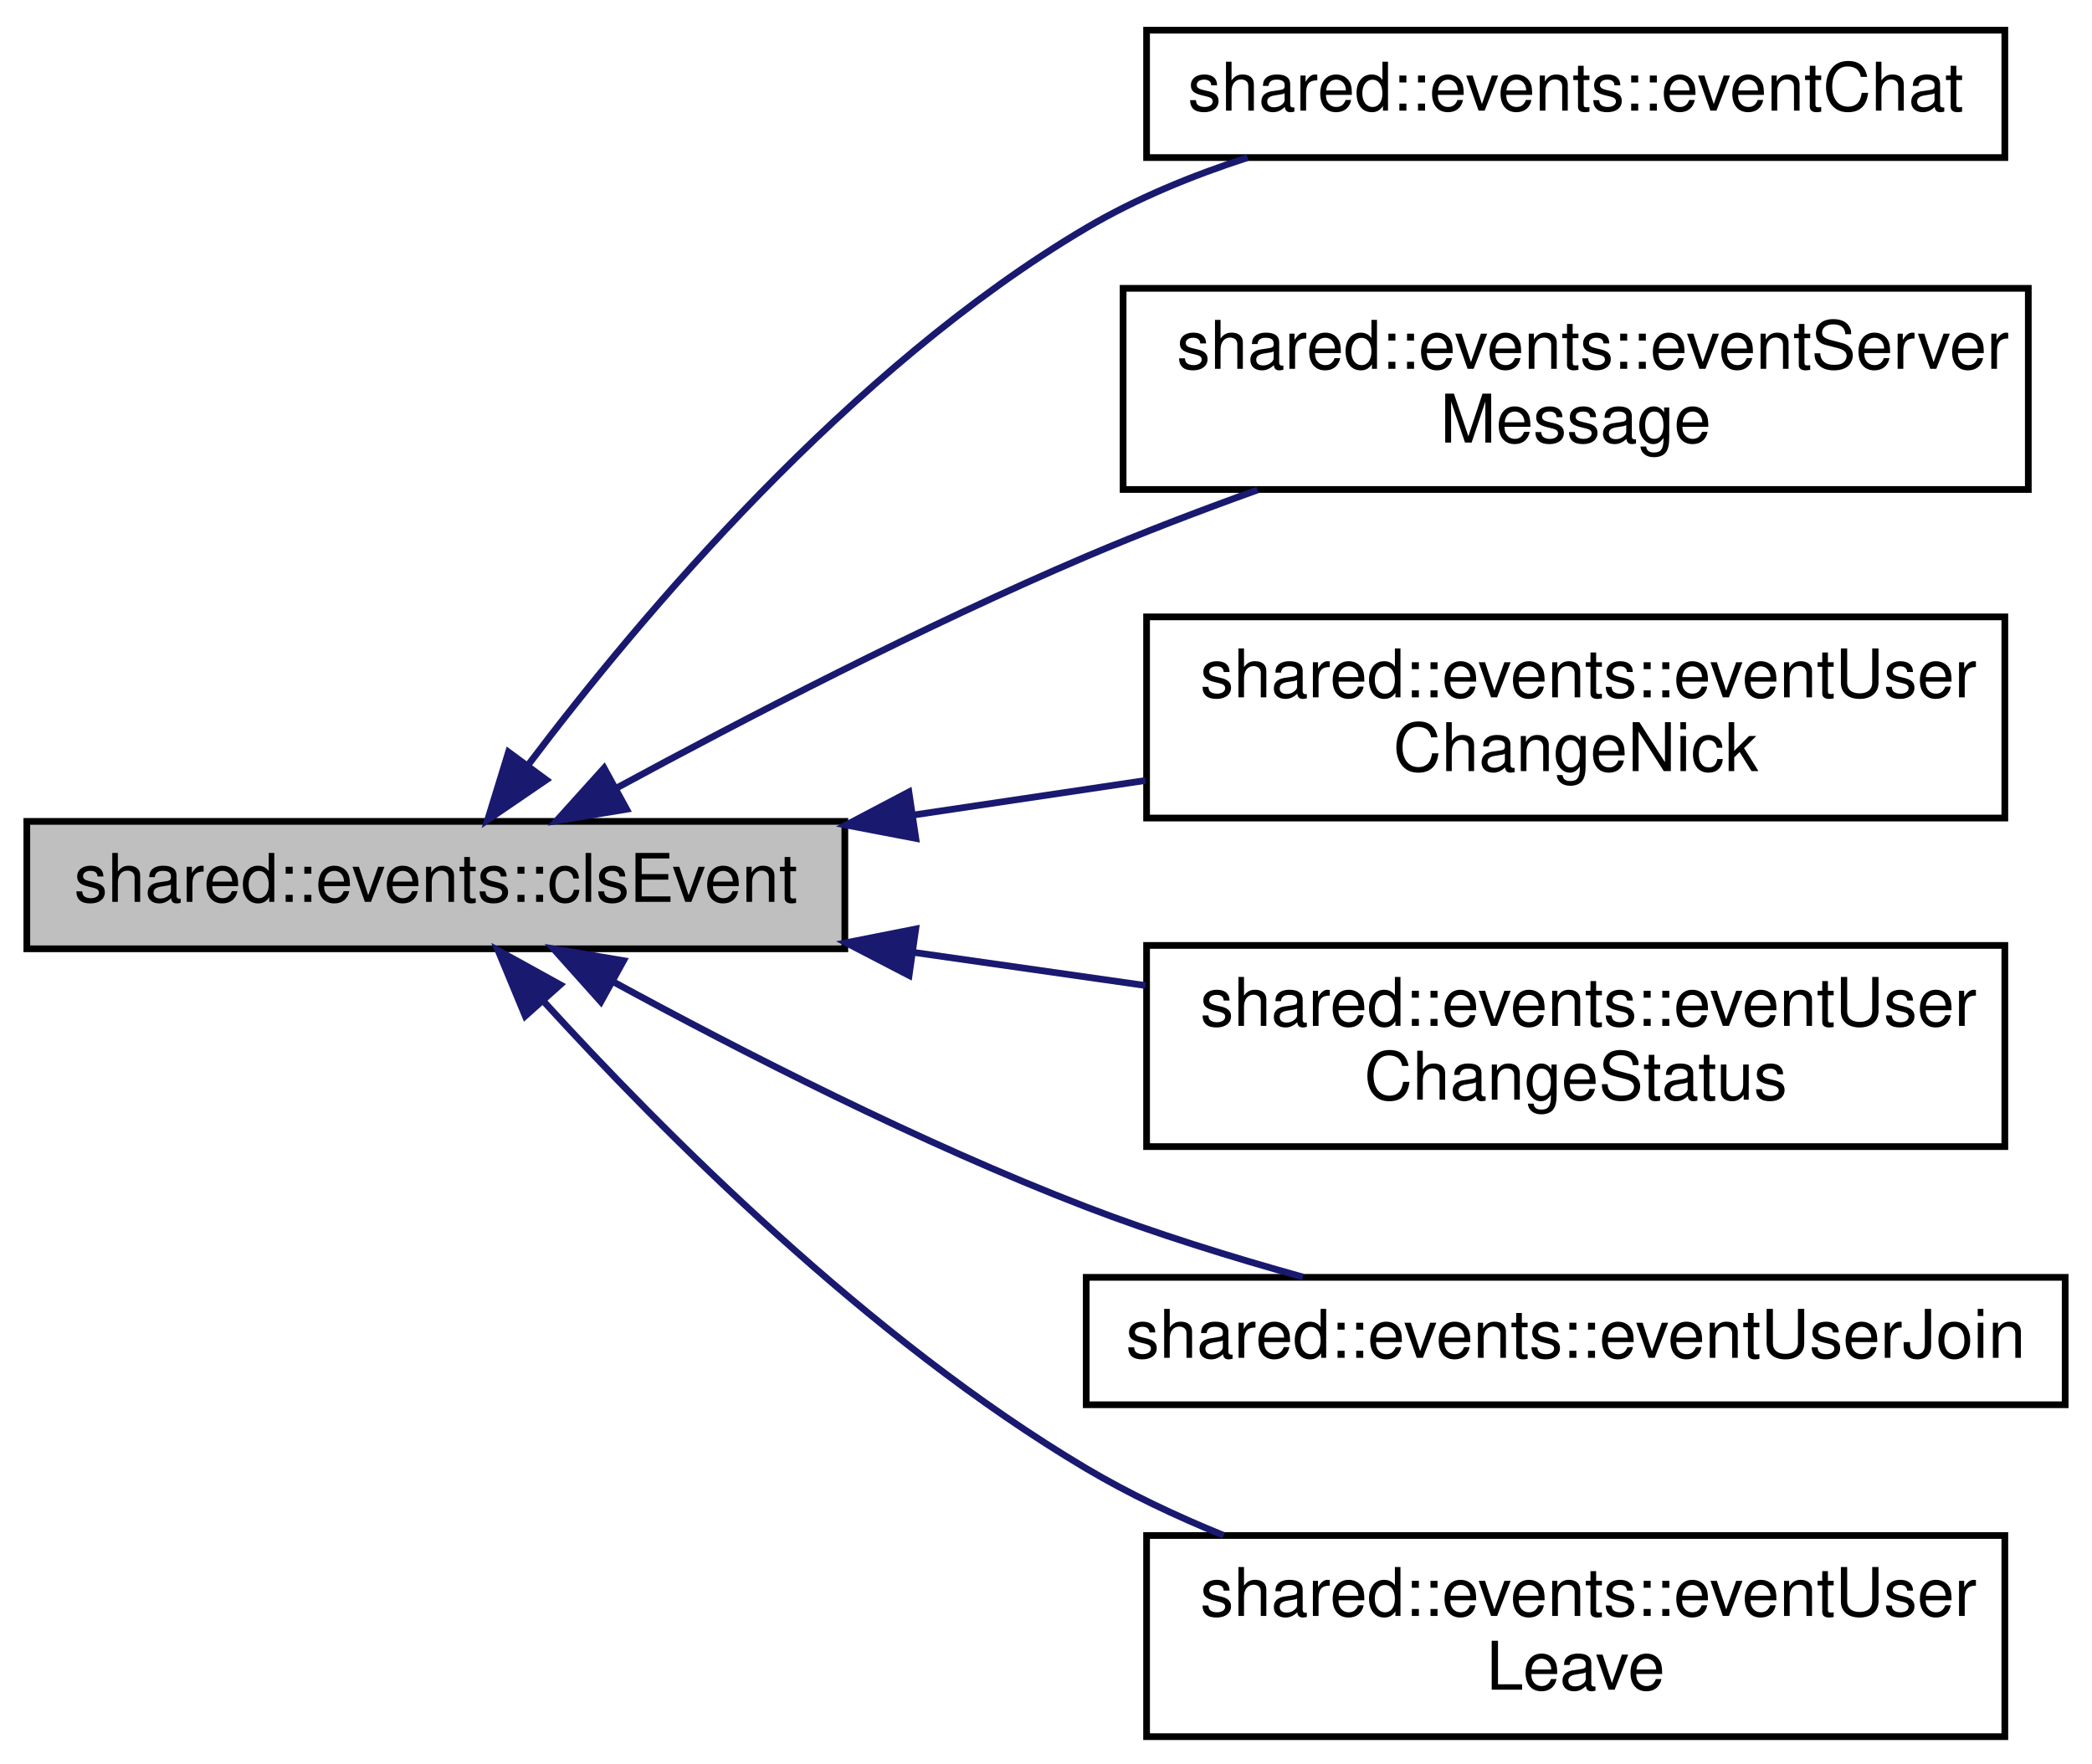
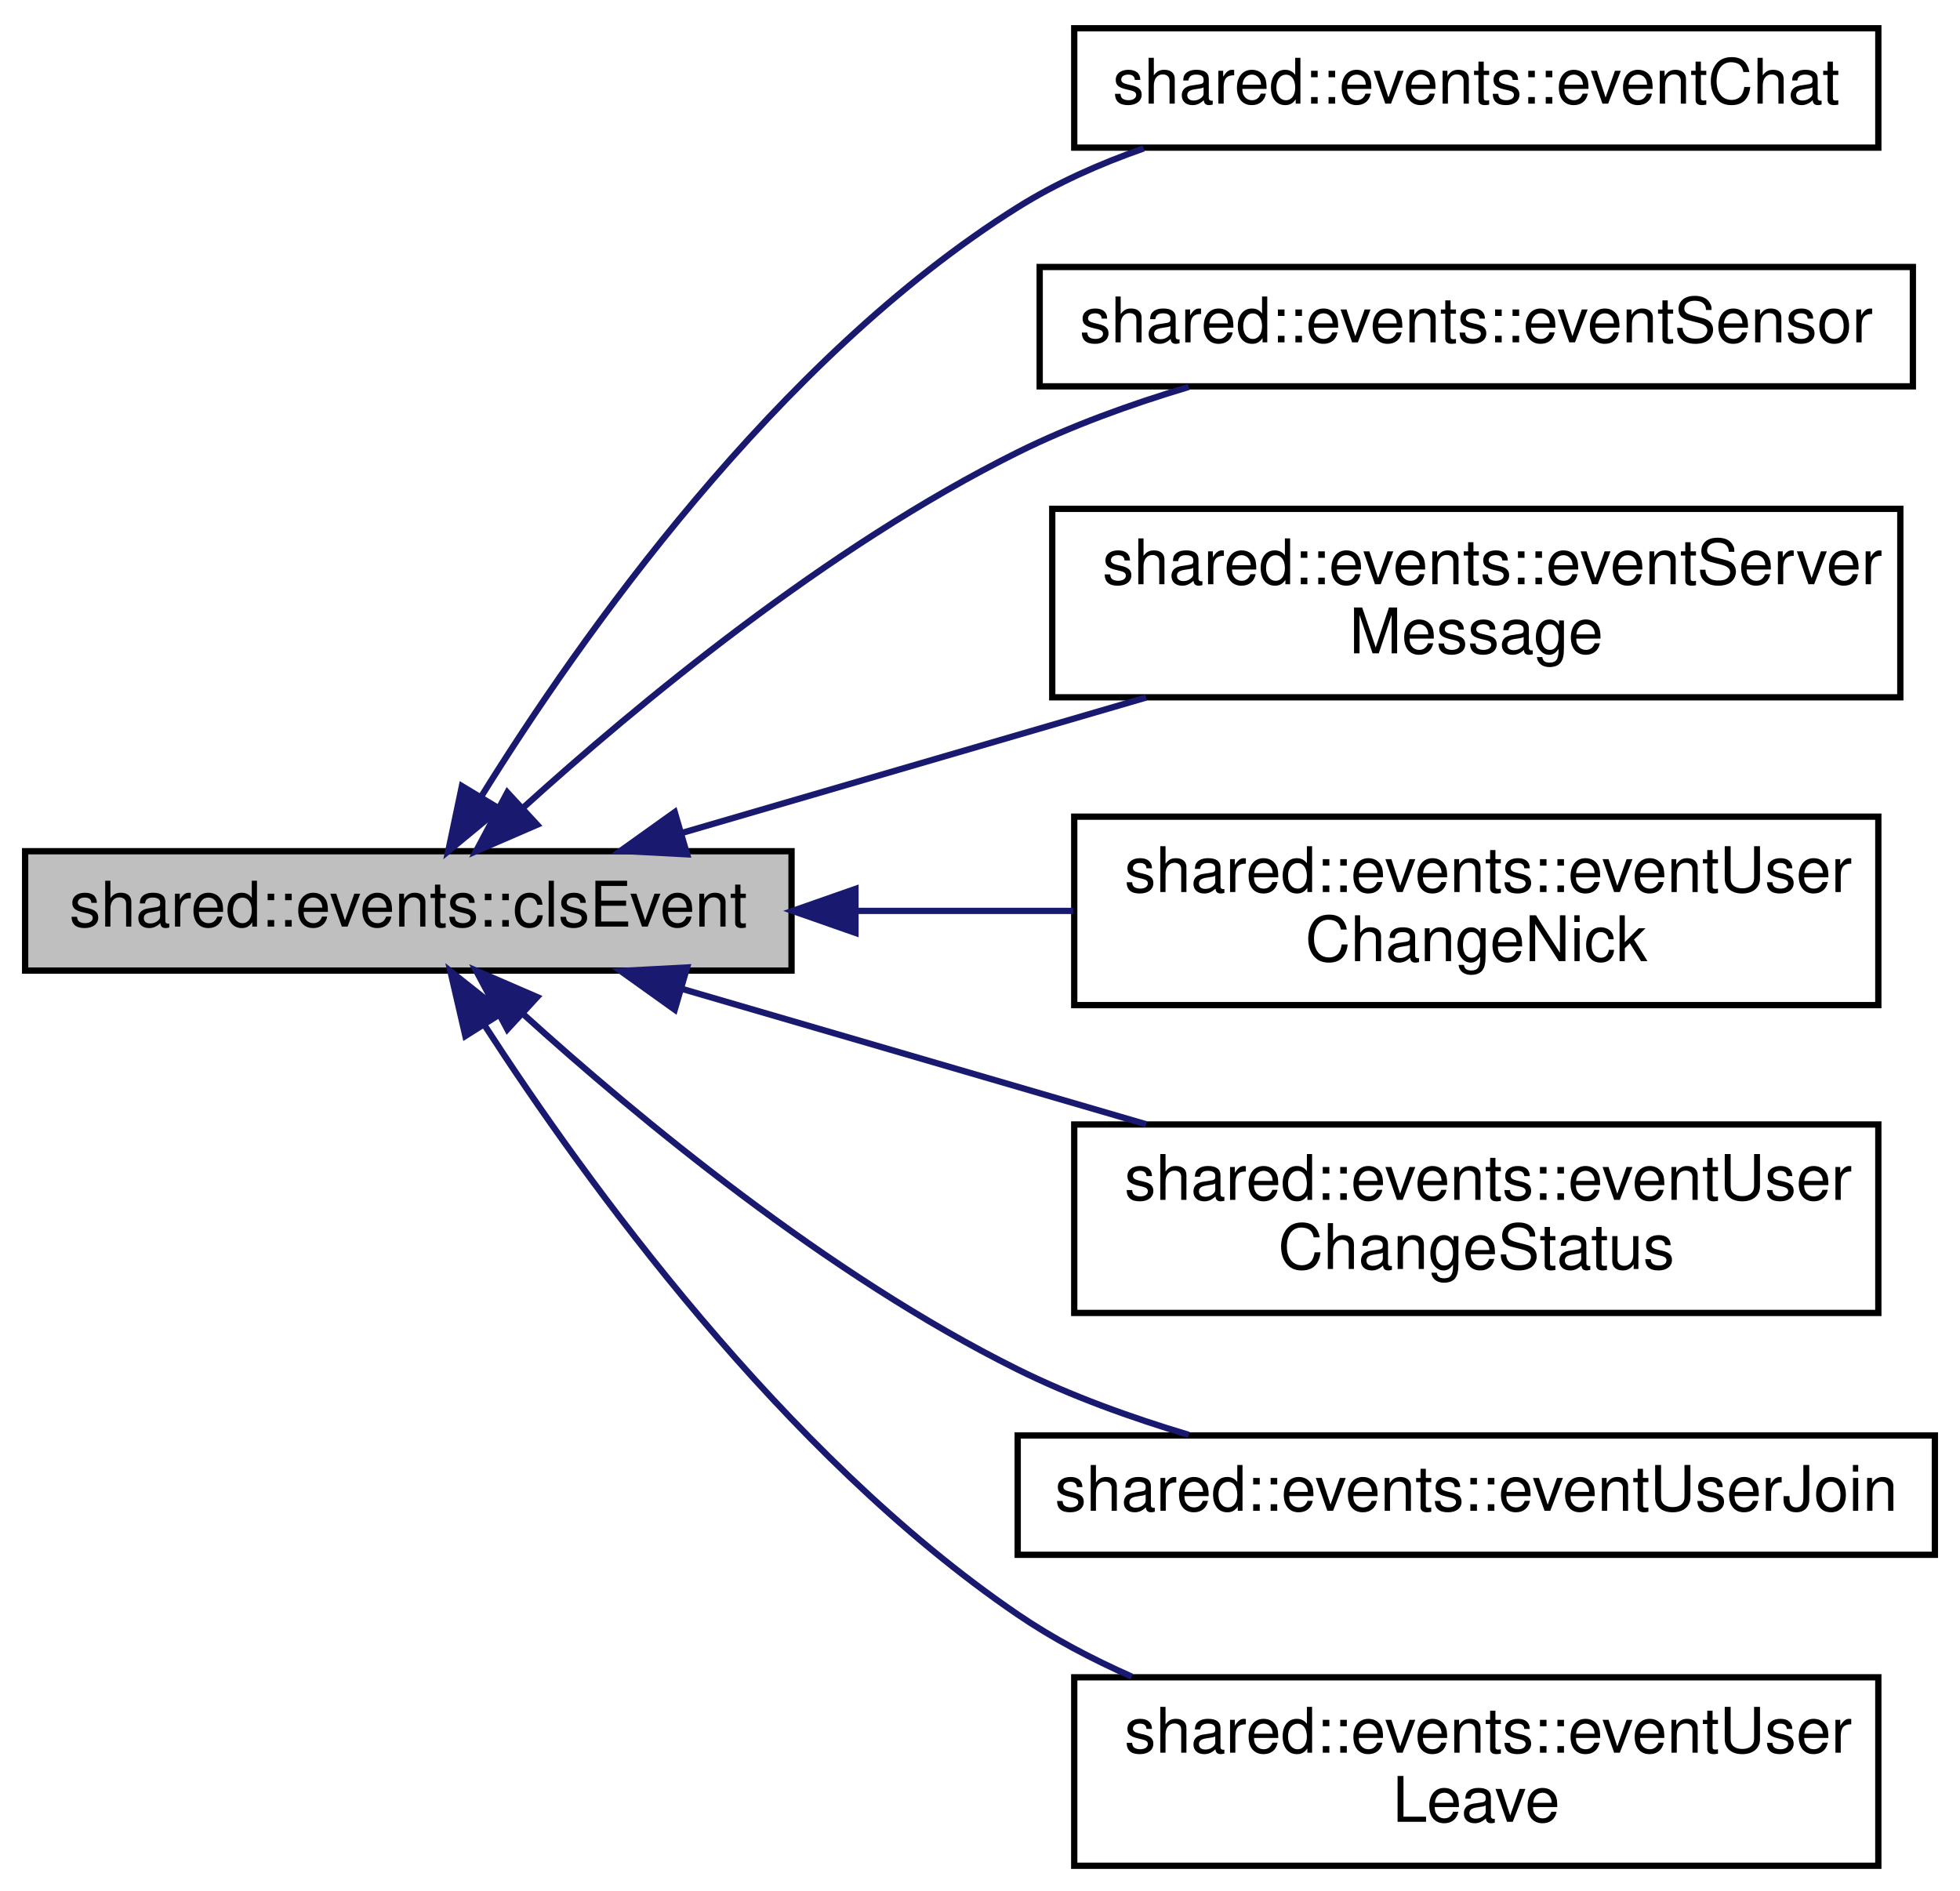
- <svg xmlns="http://www.w3.org/2000/svg" xmlns:xlink="http://www.w3.org/1999/xlink" width="312pt" height="263pt" viewBox="0.00 0.00 312.00 263.00">
-   <g id="graph0" class="graph" transform="scale(1 1) rotate(0) translate(4 259)">
-     <polygon fill="white" stroke="white" points="-4,5 -4,-259 309,-259 309,5 -4,5" />
+ <svg xmlns="http://www.w3.org/2000/svg" xmlns:xlink="http://www.w3.org/1999/xlink" width="312pt" height="301pt" viewBox="0.00 0.00 312.00 301.00">
+   <g id="graph0" class="graph" transform="scale(1 1) rotate(0) translate(4 297)">
+     <polygon fill="white" stroke="white" points="-4,5 -4,-297 309,-297 309,5 -4,5" />
    <g id="node1" class="node">
-       <polygon fill="#bfbfbf" stroke="black" points="0,-117.5 0,-136.5 122,-136.5 122,-117.5 0,-117.5" />
-       <text text-anchor="middle" x="61" y="-124.5" font-family="Helvetica,sans-Serif" font-size="10.00">shared::events::clsEvent</text>
+       <polygon fill="#bfbfbf" stroke="black" points="0,-142.5 0,-161.5 122,-161.5 122,-142.5 0,-142.5" />
+       <text text-anchor="middle" x="61" y="-149.5" font-family="Helvetica,sans-Serif" font-size="10.00">shared::events::clsEvent</text>
    </g>
    <g id="node2" class="node">
      <g id="a_node2">
        <a xlink:href="../../d1/d68/classshared_1_1events_1_1event_chat.xhtml" target="_top" xlink:title="Class containing a chatEvent.">
-           <polygon fill="white" stroke="black" points="167,-235.5 167,-254.5 295,-254.5 295,-235.5 167,-235.5" />
-           <text text-anchor="middle" x="231" y="-242.5" font-family="Helvetica,sans-Serif" font-size="10.00">shared::events::eventChat</text>
+           <polygon fill="white" stroke="black" points="167,-273.5 167,-292.5 295,-292.5 295,-273.5 167,-273.5" />
+           <text text-anchor="middle" x="231" y="-280.5" font-family="Helvetica,sans-Serif" font-size="10.00">shared::events::eventChat</text>
        </a>
      </g>
    </g>
    <g id="edge1" class="edge">
-       <path fill="none" stroke="midnightblue" d="M74.754,-144.9C91.418,-166.979 122.669,-204.141 158,-225 165.373,-229.353 173.73,-232.791 182.074,-235.496" />
-       <polygon fill="midnightblue" stroke="midnightblue" points="77.473,-142.691 68.724,-136.715 71.837,-146.843 77.473,-142.691" />
+       <path fill="none" stroke="midnightblue" d="M72.695,-170.346C88.249,-195.373 119.5,-239.858 158,-264 164.133,-267.846 171.029,-270.919 178.059,-273.372" />
+       <polygon fill="midnightblue" stroke="midnightblue" points="75.518,-168.25 67.35,-161.501 69.527,-171.87 75.518,-168.25" />
    </g>
    <g id="node3" class="node">
      <g id="a_node3">
+         <a xlink:href="../../d6/d35/classshared_1_1events_1_1event_sensor.xhtml" target="_top" xlink:title="shared::events::eventSensor">
+           <polygon fill="white" stroke="black" points="161.5,-235.5 161.5,-254.5 300.5,-254.5 300.5,-235.5 161.5,-235.5" />
+           <text text-anchor="middle" x="231" y="-242.5" font-family="Helvetica,sans-Serif" font-size="10.00">shared::events::eventSensor</text>
+         </a>
+       </g>
+     </g>
+     <g id="edge2" class="edge">
+       <path fill="none" stroke="midnightblue" d="M79.272,-168.417C97.506,-184.915 127.746,-209.991 158,-225 166.484,-229.209 175.984,-232.644 185.231,-235.404" />
+       <polygon fill="midnightblue" stroke="midnightblue" points="81.506,-165.715 71.783,-161.507 76.759,-170.86 81.506,-165.715" />
+     </g>
+     <g id="node4" class="node">
+       <g id="a_node4">
        <a xlink:href="../../d6/dfe/classshared_1_1events_1_1event_server_message.xhtml" target="_top" xlink:title="Class that contains data for when the server wants to say something.">
          <polygon fill="white" stroke="black" points="163.5,-186 163.5,-216 298.5,-216 298.5,-186 163.5,-186" />
          <text text-anchor="start" x="171.5" y="-204" font-family="Helvetica,sans-Serif" font-size="10.00">shared::events::eventServer</text>
          <text text-anchor="middle" x="231" y="-193" font-family="Helvetica,sans-Serif" font-size="10.00">Message</text>
        </a>
      </g>
    </g>
-     <g id="edge2" class="edge">
-       <path fill="none" stroke="midnightblue" d="M87.958,-141.482C107.015,-151.807 133.704,-165.64 158,-176 166.155,-179.477 174.973,-182.847 183.549,-185.927" />
-       <polygon fill="midnightblue" stroke="midnightblue" points="89.454,-138.311 79.001,-136.582 86.095,-144.452 89.454,-138.311" />
+     <g id="edge3" class="edge">
+       <path fill="none" stroke="midnightblue" d="M104.397,-164.366C126.891,-170.926 154.71,-179.04 178.445,-185.963" />
+       <polygon fill="midnightblue" stroke="midnightblue" points="105.371,-161.004 94.791,-161.564 103.411,-167.724 105.371,-161.004" />
    </g>
-     <g id="node4" class="node">
-       <g id="a_node4">
+     <g id="node5" class="node">
+       <g id="a_node5">
        <a xlink:href="../../d5/de1/classshared_1_1events_1_1event_user_change_nick.xhtml" target="_top" xlink:title="Class containing a user who changes his nick-event (nick|status)">
          <polygon fill="white" stroke="black" points="167,-137 167,-167 295,-167 295,-137 167,-137" />
          <text text-anchor="start" x="175" y="-155" font-family="Helvetica,sans-Serif" font-size="10.00">shared::events::eventUser</text>
          <text text-anchor="middle" x="231" y="-144" font-family="Helvetica,sans-Serif" font-size="10.00">ChangeNick</text>
        </a>
      </g>
    </g>
-     <g id="edge3" class="edge">
-       <path fill="none" stroke="midnightblue" d="M132.169,-137.442C143.668,-139.153 155.523,-140.917 166.84,-142.601" />
-       <polygon fill="midnightblue" stroke="midnightblue" points="132.584,-133.965 122.177,-135.955 131.553,-140.889 132.584,-133.965" />
+     <g id="edge4" class="edge">
+       <path fill="none" stroke="midnightblue" d="M132.517,-152C143.908,-152 155.638,-152 166.84,-152" />
+       <polygon fill="midnightblue" stroke="midnightblue" points="132.177,-148.5 122.177,-152 132.177,-155.5 132.177,-148.5" />
    </g>
-     <g id="node5" class="node">
-       <g id="a_node5">
+     <g id="node6" class="node">
+       <g id="a_node6">
        <a xlink:href="../../d3/dcc/classshared_1_1events_1_1event_user_change_status.xhtml" target="_top" xlink:title="Class containing a user who changes his status-event (nick|status)">
          <polygon fill="white" stroke="black" points="167,-88 167,-118 295,-118 295,-88 167,-88" />
          <text text-anchor="start" x="175" y="-106" font-family="Helvetica,sans-Serif" font-size="10.00">shared::events::eventUser</text>
          <text text-anchor="middle" x="231" y="-95" font-family="Helvetica,sans-Serif" font-size="10.00">ChangeStatus</text>
        </a>
      </g>
    </g>
-     <g id="edge4" class="edge">
-       <path fill="none" stroke="midnightblue" d="M132.169,-116.976C143.668,-115.333 155.523,-113.64 166.84,-112.023" />
-       <polygon fill="midnightblue" stroke="midnightblue" points="131.582,-113.524 122.177,-118.403 132.572,-120.454 131.582,-113.524" />
+     <g id="edge5" class="edge">
+       <path fill="none" stroke="midnightblue" d="M104.397,-139.634C126.891,-133.074 154.71,-124.96 178.445,-118.037" />
+       <polygon fill="midnightblue" stroke="midnightblue" points="103.411,-136.276 94.791,-142.436 105.371,-142.996 103.411,-136.276" />
    </g>
-     <g id="node6" class="node">
-       <g id="a_node6">
+     <g id="node7" class="node">
+       <g id="a_node7">
        <a xlink:href="../../dd/d05/classshared_1_1events_1_1event_user_join.xhtml" target="_top" xlink:title="Class containing a user JOIN event.">
          <polygon fill="white" stroke="black" points="158,-49.5 158,-68.5 304,-68.5 304,-49.5 158,-49.5" />
          <text text-anchor="middle" x="231" y="-56.5" font-family="Helvetica,sans-Serif" font-size="10.00">shared::events::eventUserJoin</text>
        </a>
      </g>
    </g>
-     <g id="edge5" class="edge">
-       <path fill="none" stroke="midnightblue" d="M87.462,-112.576C106.466,-102.233 133.303,-88.502 158,-79 168.292,-75.04 179.687,-71.505 190.318,-68.549" />
-       <polygon fill="midnightblue" stroke="midnightblue" points="85.615,-109.598 78.549,-117.492 88.995,-115.727 85.615,-109.598" />
+     <g id="edge6" class="edge">
+       <path fill="none" stroke="midnightblue" d="M79.272,-135.583C97.506,-119.085 127.746,-94.01 158,-79 166.484,-74.791 175.984,-71.356 185.231,-68.596" />
+       <polygon fill="midnightblue" stroke="midnightblue" points="76.759,-133.14 71.783,-142.493 81.506,-138.285 76.759,-133.14" />
    </g>
-     <g id="node7" class="node">
-       <g id="a_node7">
+     <g id="node8" class="node">
+       <g id="a_node8">
        <a xlink:href="../../d9/d9f/classshared_1_1events_1_1event_user_leave.xhtml" target="_top" xlink:title="Class containing a user PART event.">
          <polygon fill="white" stroke="black" points="167,-0 167,-30 295,-30 295,-0 167,-0" />
          <text text-anchor="start" x="175" y="-18" font-family="Helvetica,sans-Serif" font-size="10.00">shared::events::eventUser</text>
          <text text-anchor="middle" x="231" y="-7" font-family="Helvetica,sans-Serif" font-size="10.00">Leave</text>
        </a>
      </g>
    </g>
-     <g id="edge6" class="edge">
-       <path fill="none" stroke="midnightblue" d="M76.987,-109.756C94.635,-90.391 125.666,-59.173 158,-40 164.374,-36.221 171.404,-32.898 178.499,-30.014" />
-       <polygon fill="midnightblue" stroke="midnightblue" points="74.333,-107.472 70.277,-117.26 79.552,-112.138 74.333,-107.472" />
+     <g id="edge7" class="edge">
+       <path fill="none" stroke="midnightblue" d="M73.201,-133.696C89.145,-109.079 120.634,-65.464 158,-40 163.577,-36.2 169.789,-32.921 176.162,-30.108" />
+       <polygon fill="midnightblue" stroke="midnightblue" points="70.079,-132.084 67.695,-142.407 75.996,-135.823 70.079,-132.084" />
    </g>
  </g>
</svg>
